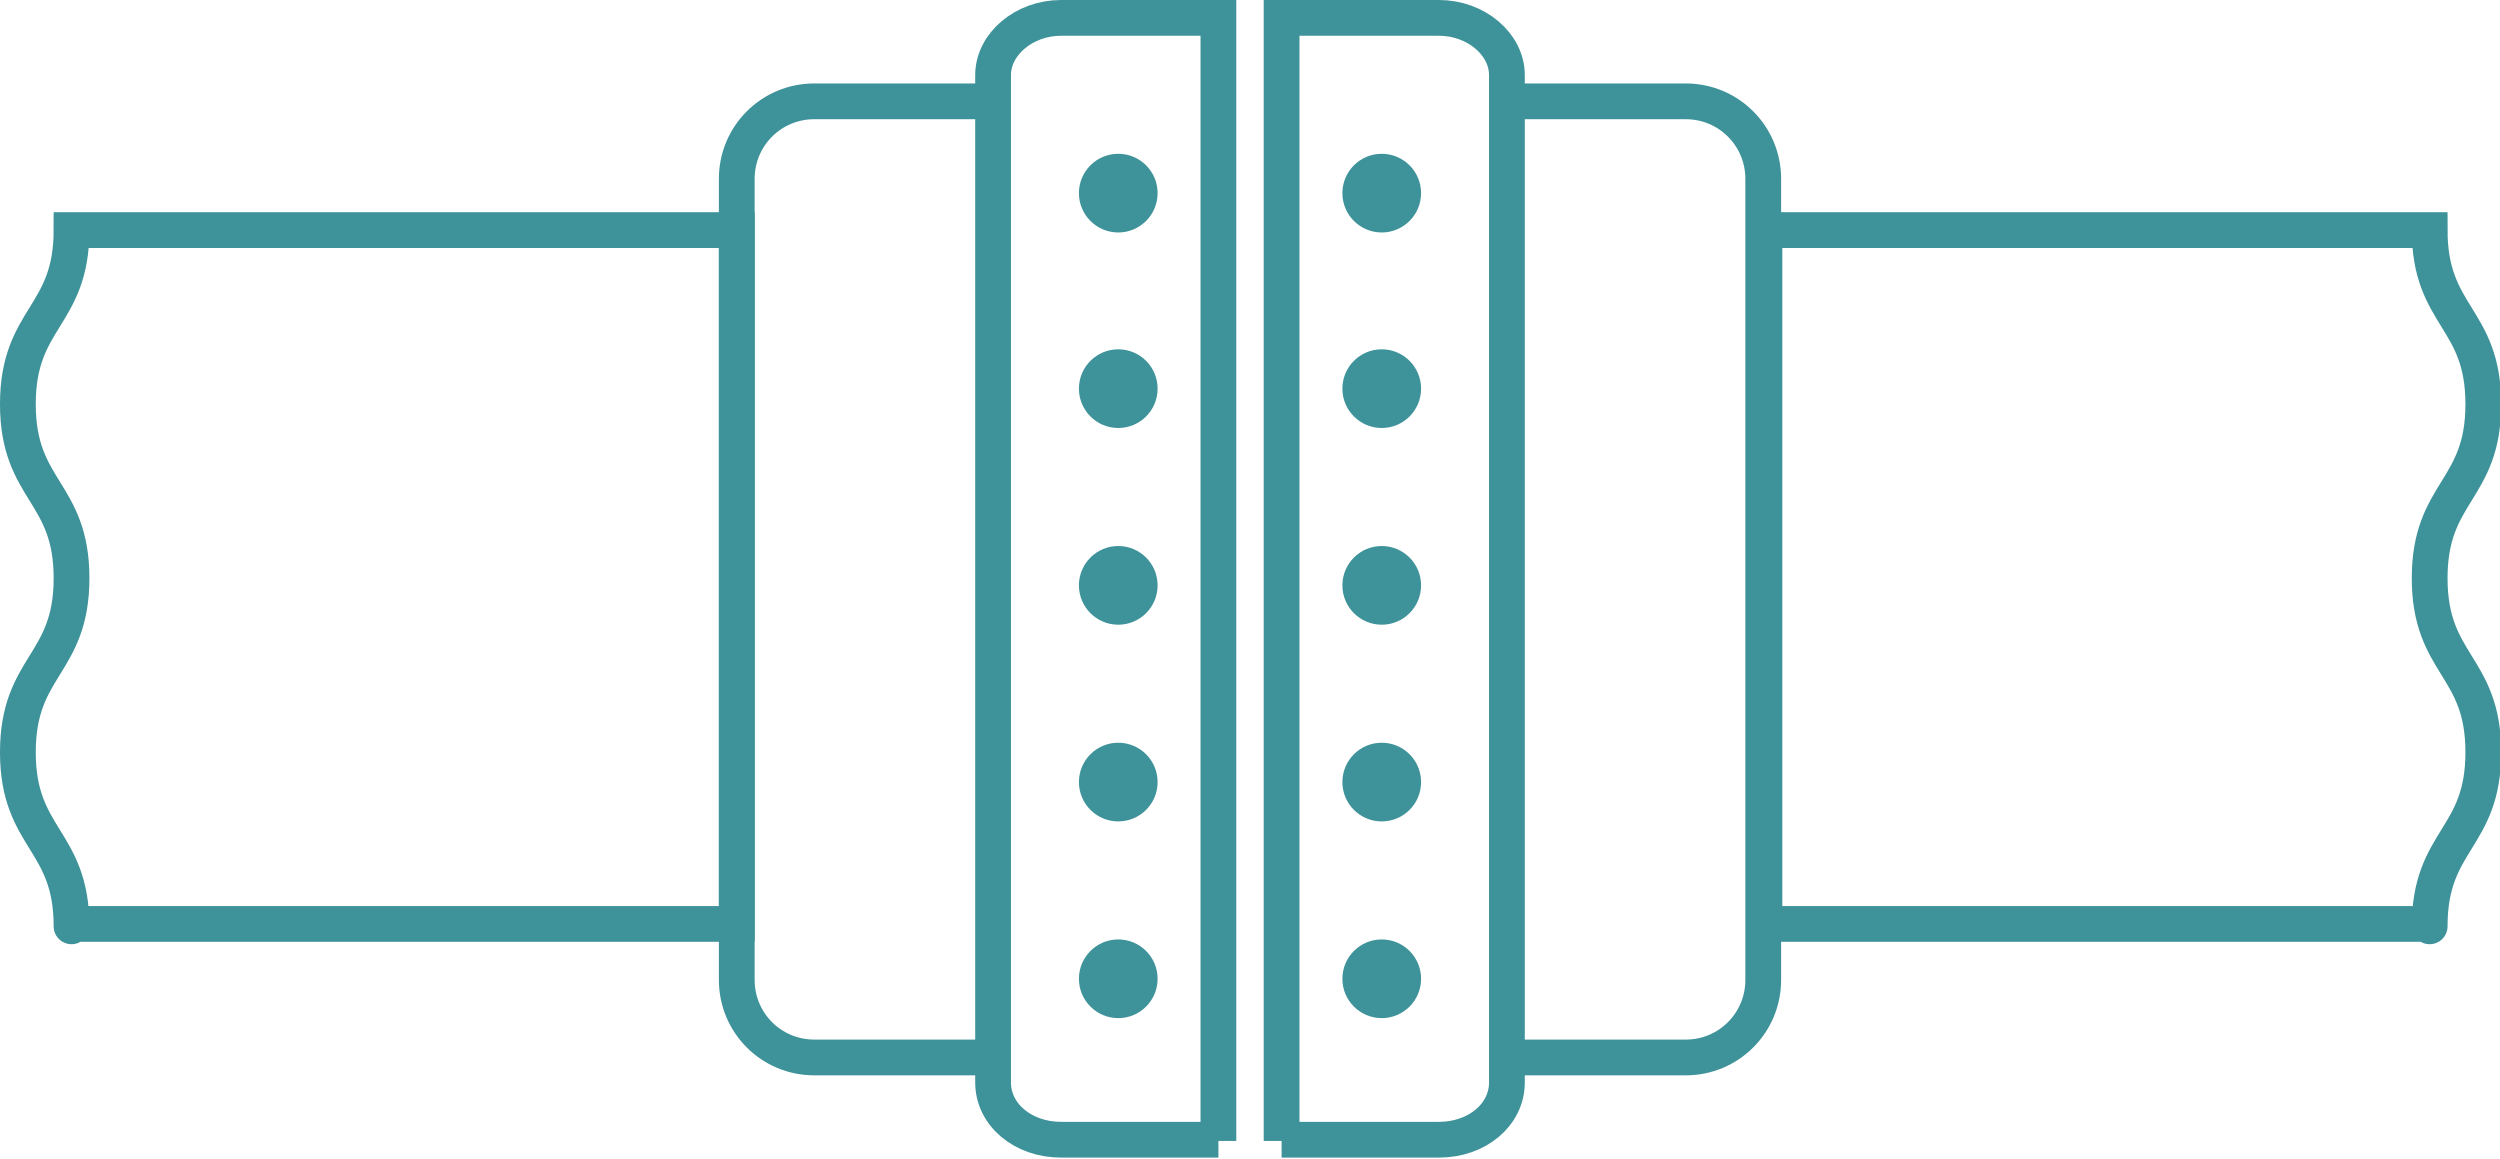
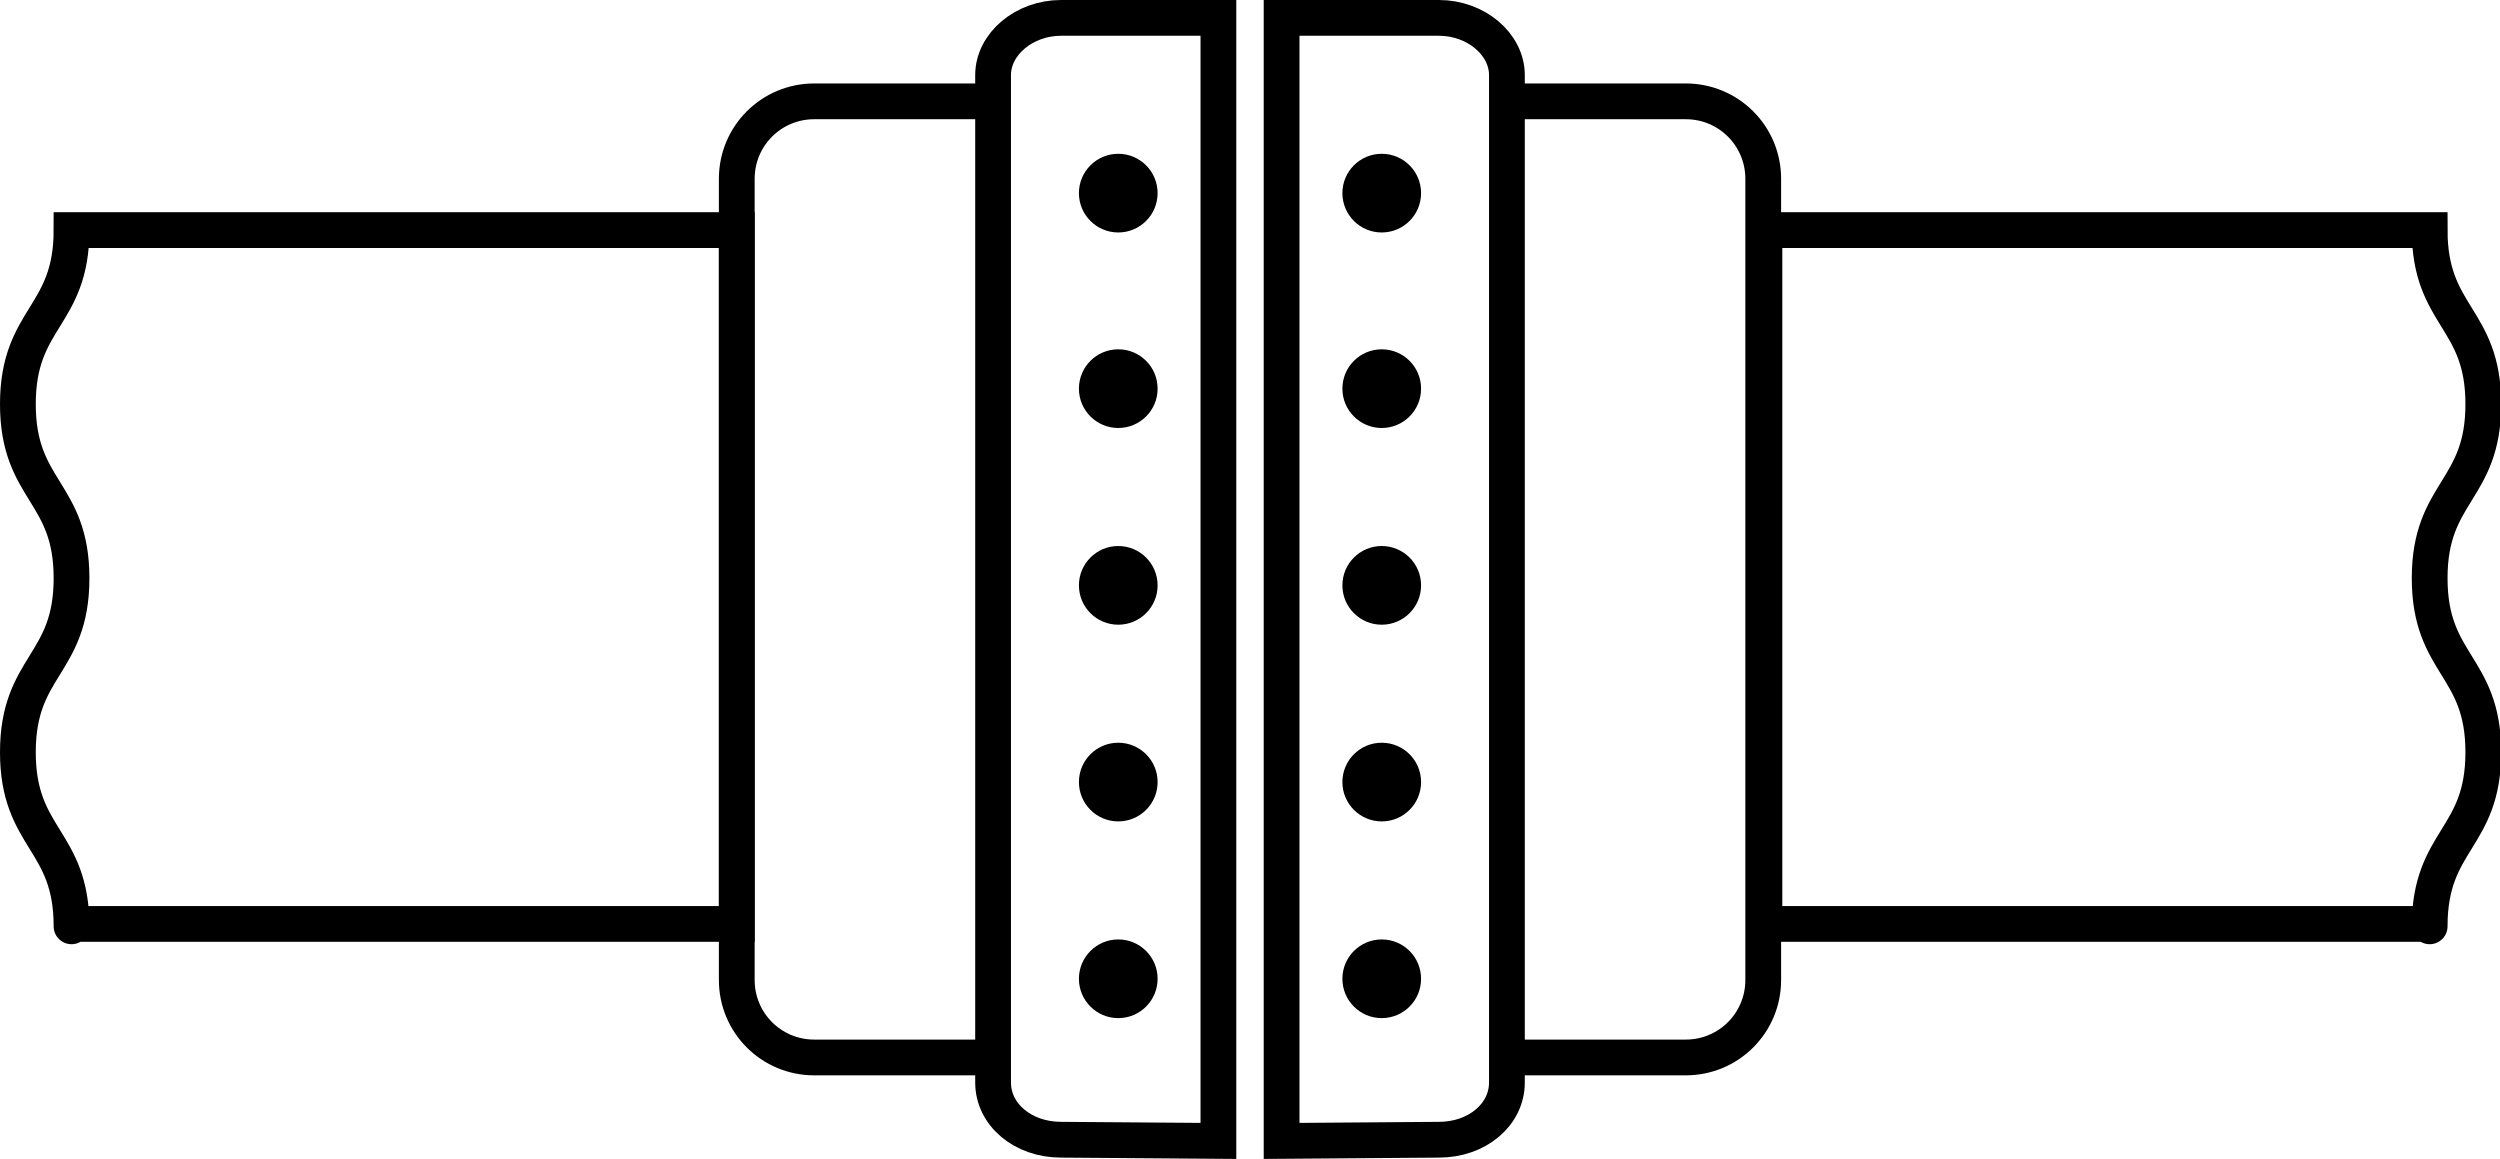
- <svg xmlns="http://www.w3.org/2000/svg" version="1.1" id="Layer_1" x="0px" y="0px" viewBox="0 0 209.7 97.2" style="enable-background:new 0 0 209.7 97.2;" xml:space="preserve">
-   <style type="text/css">
- 	.st0{fill:none;stroke:#3E9299;stroke-width:3;stroke-miterlimit:10;}
- 	.st1{fill:#3E9299;}
- 	.st2{fill:none;stroke:#3E9299;stroke-width:3;stroke-linecap:round;stroke-miterlimit:10;}
- </style>
+ <svg xmlns="http://www.w3.org/2000/svg" version="1.1" baseProfile="tiny" id="Layer_1" x="0px" y="0px" viewBox="0 0 209.7 97.2" overflow="visible" xml:space="preserve">
  <g>
-     <path class="st0" d="M83,88.7H68.3c-3.6,0-6.5-2.9-6.5-6.5V15c0-3.6,2.9-6.5,6.5-6.5h15.1" />
-     <circle class="st1" cx="93.8" cy="16.2" r="3.3" />
-     <circle class="st1" cx="93.8" cy="49.1" r="3.3" />
-     <circle class="st1" cx="93.8" cy="32.6" r="3.3" />
-     <circle class="st1" cx="93.8" cy="65.6" r="3.3" />
-     <circle class="st1" cx="93.8" cy="82.1" r="3.3" />
-     <path class="st2" d="M6,77.7c0-7.3-4.5-7.3-4.5-14.6c0-7.3,4.5-7.3,4.5-14.6c0-7.3-4.5-7.3-4.5-14.6c0-7.3,4.5-7.3,4.5-14.6l0,0   h55.8v58.2H6" />
-     <path class="st0" d="M102.2,95.7V1.5H89c-3.1,0-5.7,2.2-5.7,4.8v84.5c0,2.7,2.5,4.8,5.7,4.8H102.2z" />
-     <path class="st0" d="M126.7,88.7h14.7c3.6,0,6.5-2.9,6.5-6.5V15c0-3.6-2.9-6.5-6.5-6.5h-15.1" />
-     <circle class="st1" cx="115.9" cy="16.2" r="3.3" />
-     <circle class="st1" cx="115.9" cy="49.1" r="3.3" />
-     <circle class="st1" cx="115.9" cy="32.6" r="3.3" />
-     <circle class="st1" cx="115.9" cy="65.6" r="3.3" />
-     <circle class="st1" cx="115.9" cy="82.1" r="3.3" />
-     <path class="st2" d="M203.8,77.7c0-7.3,4.5-7.3,4.5-14.6c0-7.3-4.5-7.3-4.5-14.6c0-7.3,4.5-7.3,4.5-14.6c0-7.3-4.5-7.3-4.5-14.6   l0,0H148v58.2H203.8" />
-     <path class="st0" d="M107.5,95.7V1.5h13.2c3.1,0,5.7,2.2,5.7,4.8v84.5c0,2.7-2.5,4.8-5.7,4.8H107.5z" />
+     <path fill="none" stroke="#000000" stroke-width="3" stroke-miterlimit="10" d="M83,88.7H68.3c-3.6,0-6.5-2.9-6.5-6.5V15   c0-3.6,2.9-6.5,6.5-6.5h15.1" />
+     <circle cx="93.8" cy="16.2" r="3.3" />
+     <circle cx="93.8" cy="49.1" r="3.3" />
+     <circle cx="93.8" cy="32.6" r="3.3" />
+     <circle cx="93.8" cy="65.6" r="3.3" />
+     <circle cx="93.8" cy="82.1" r="3.3" />
+     <path fill="none" stroke="#000000" stroke-width="3" stroke-linecap="round" stroke-miterlimit="10" d="M6,77.7   c0-7.3-4.5-7.3-4.5-14.6S6,55.8,6,48.5s-4.5-7.3-4.5-14.6S6,26.6,6,19.3l0,0h55.8v58.2H6" />
+     <path fill="none" stroke="#000000" stroke-width="3" stroke-miterlimit="10" d="M102.2,95.7V1.5H89c-3.1,0-5.7,2.2-5.7,4.8v84.5   c0,2.7,2.5,4.8,5.7,4.8L102.2,95.7L102.2,95.7z" />
+     <path fill="none" stroke="#000000" stroke-width="3" stroke-miterlimit="10" d="M126.7,88.7h14.7c3.6,0,6.5-2.9,6.5-6.5V15   c0-3.6-2.9-6.5-6.5-6.5h-15.1" />
+     <circle cx="115.9" cy="16.2" r="3.3" />
+     <circle cx="115.9" cy="49.1" r="3.3" />
+     <circle cx="115.9" cy="32.6" r="3.3" />
+     <circle cx="115.9" cy="65.6" r="3.3" />
+     <circle cx="115.9" cy="82.1" r="3.3" />
+     <path fill="none" stroke="#000000" stroke-width="3" stroke-linecap="round" stroke-miterlimit="10" d="M203.8,77.7   c0-7.3,4.5-7.3,4.5-14.6s-4.5-7.3-4.5-14.6s4.5-7.3,4.5-14.6s-4.5-7.3-4.5-14.6l0,0H148v58.2h55.8" />
+     <path fill="none" stroke="#000000" stroke-width="3" stroke-miterlimit="10" d="M107.5,95.7V1.5h13.2c3.1,0,5.7,2.2,5.7,4.8v84.5   c0,2.7-2.5,4.8-5.7,4.8L107.5,95.7L107.5,95.7z" />
  </g>
</svg>
